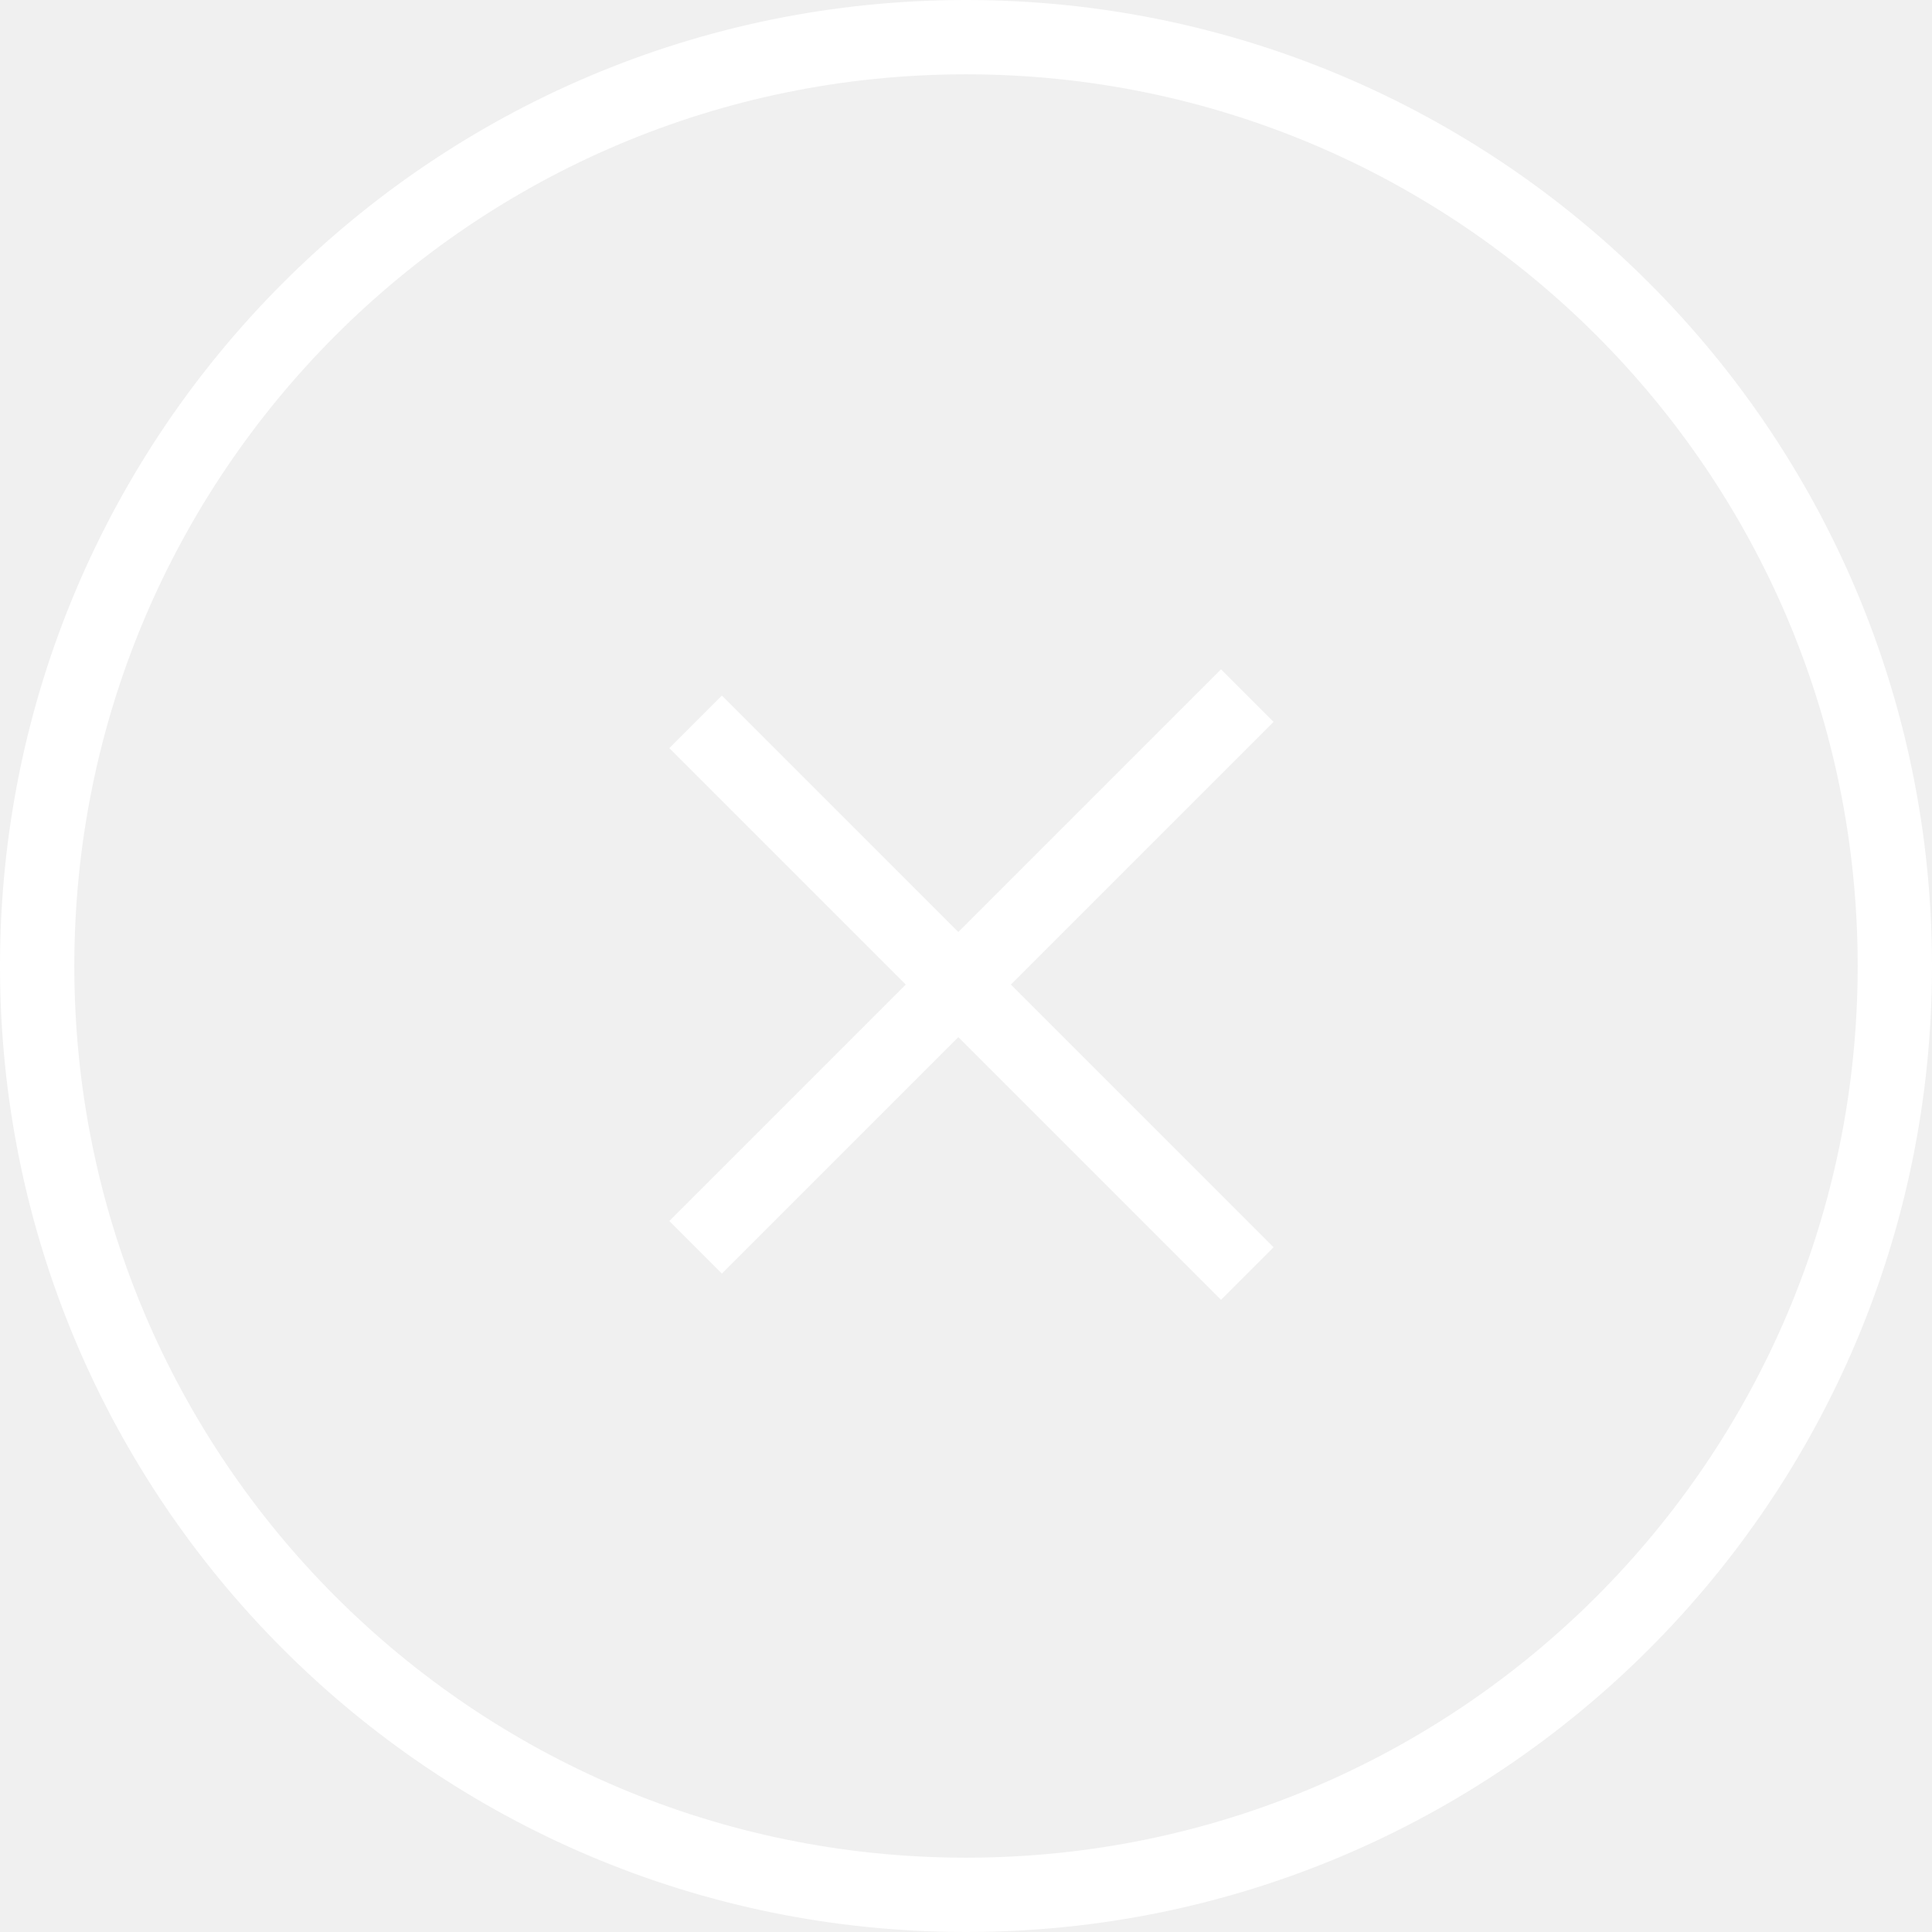
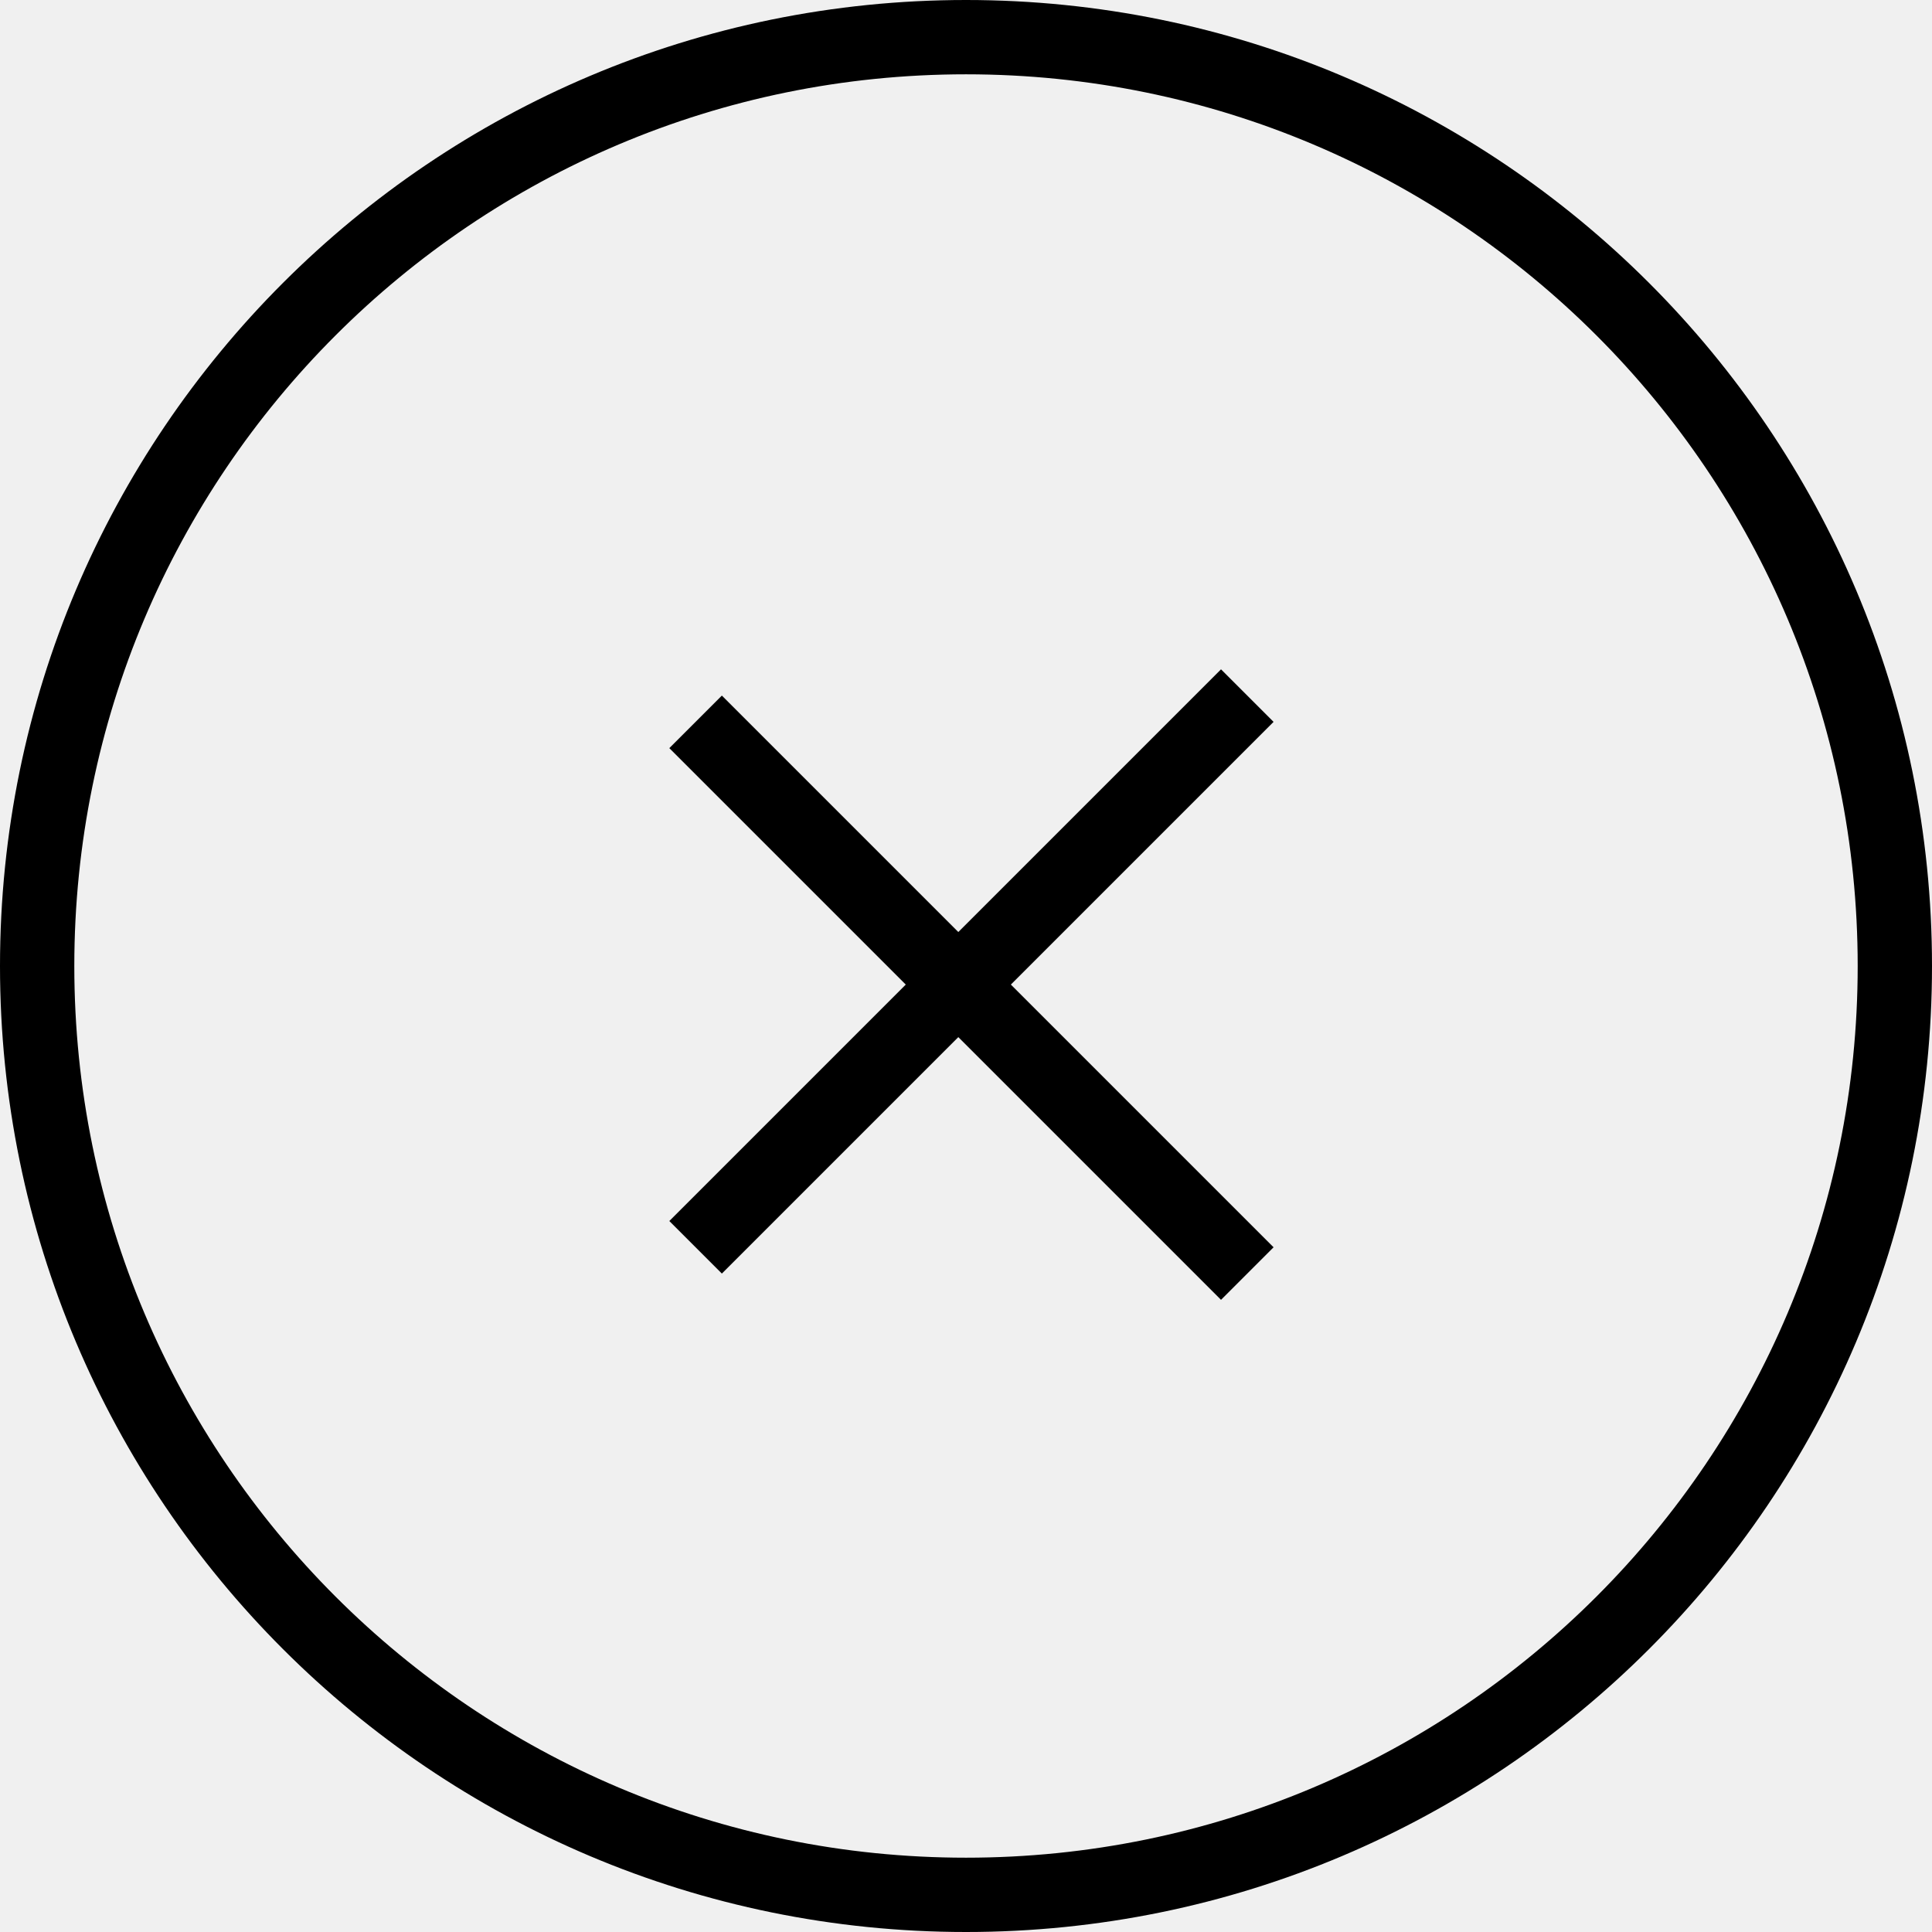
<svg xmlns="http://www.w3.org/2000/svg" version="1.1" id="Layer_1" x="0px" y="0px" width="52px" height="52px" viewBox="0 0 52 52" enable-background="new 0 0 52 52" xml:space="preserve">
  <g>
-     <circle fill="none" stroke="#FFFFFF" stroke-width="2" stroke-miterlimit="10" cx="26" cy="26" r="25" />
+     <circle fill="none" stroke="#000000" stroke-width="2" stroke-miterlimit="10" cx="26" cy="26" r="25" />
    <g>
-       <line fill="none" stroke="#FFFFFF" stroke-width="2" stroke-miterlimit="10" x1="33.571" y1="34.278" x2="18.722" y2="19.429" />
-       <line fill="none" stroke="#FFFFFF" stroke-width="2" stroke-miterlimit="10" x1="33.571" y1="18.722" x2="18.722" y2="33.571" />
+       <line fill="none" stroke="#000000" stroke-width="2" stroke-miterlimit="10" x1="33.571" y1="34.278" x2="18.722" y2="19.429" />
+       <line fill="none" stroke="#000000" stroke-width="2" stroke-miterlimit="10" x1="33.571" y1="18.722" x2="18.722" y2="33.571" />
    </g>
  </g>
</svg>
